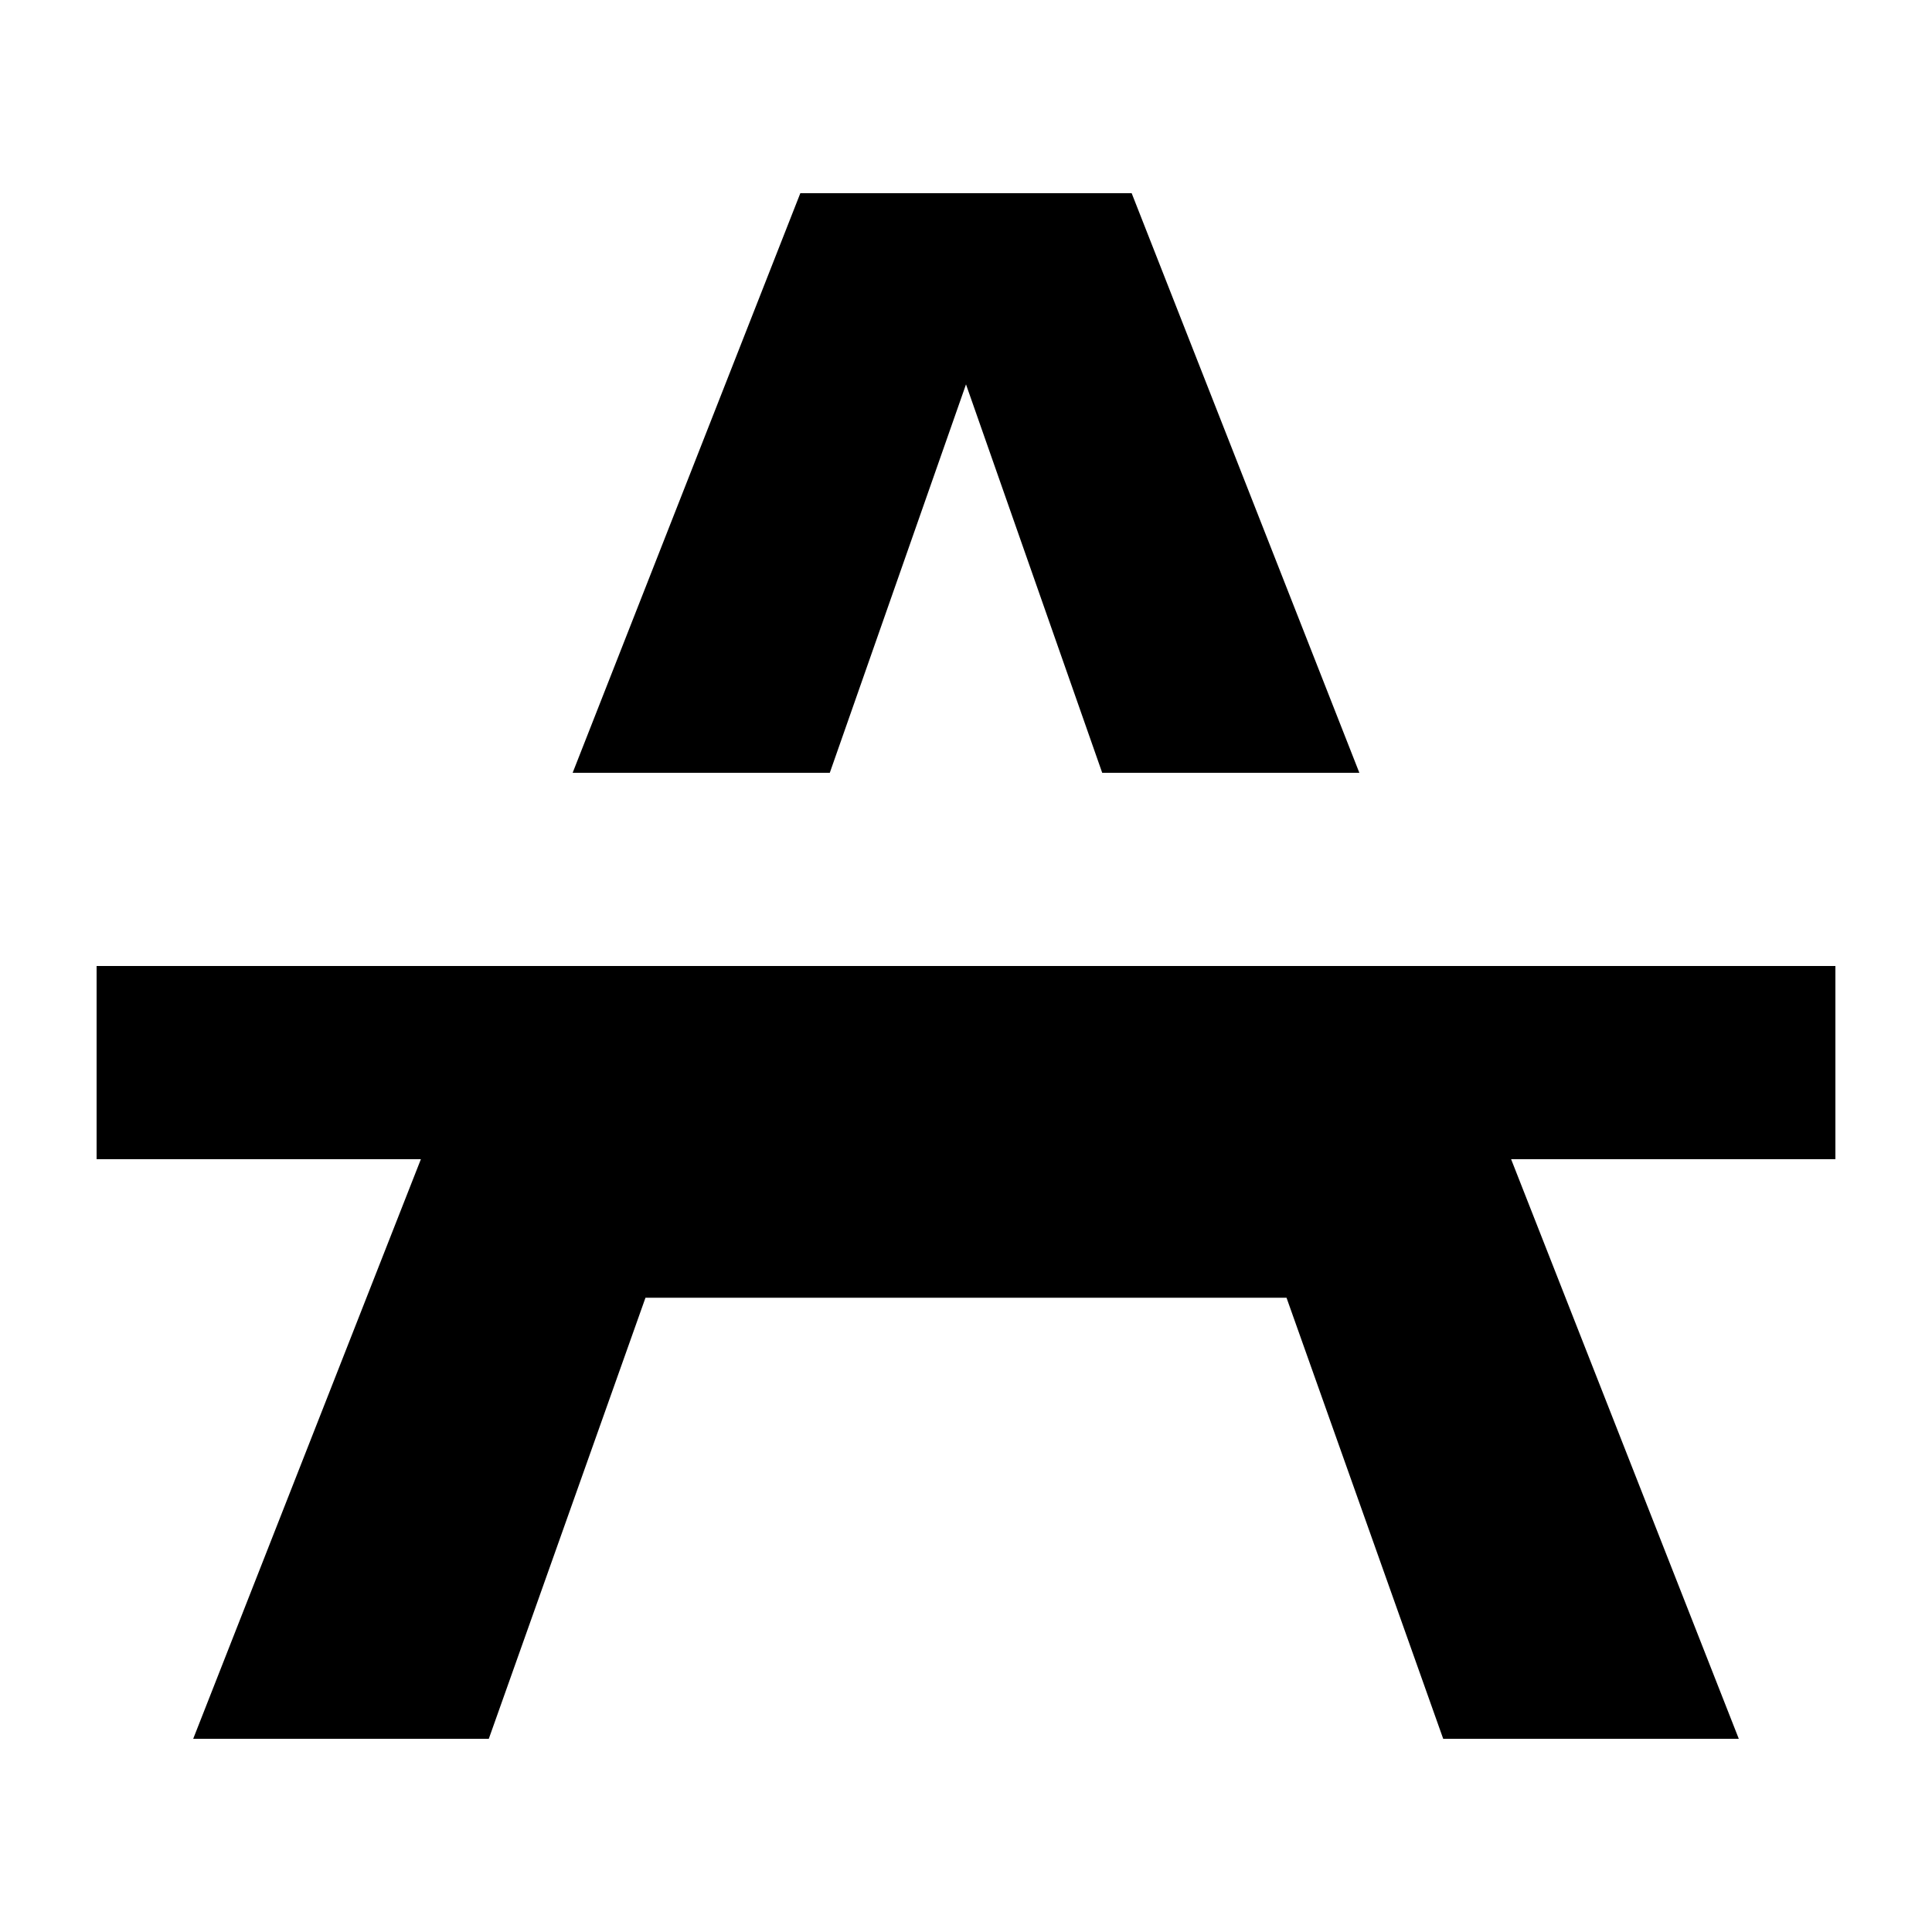
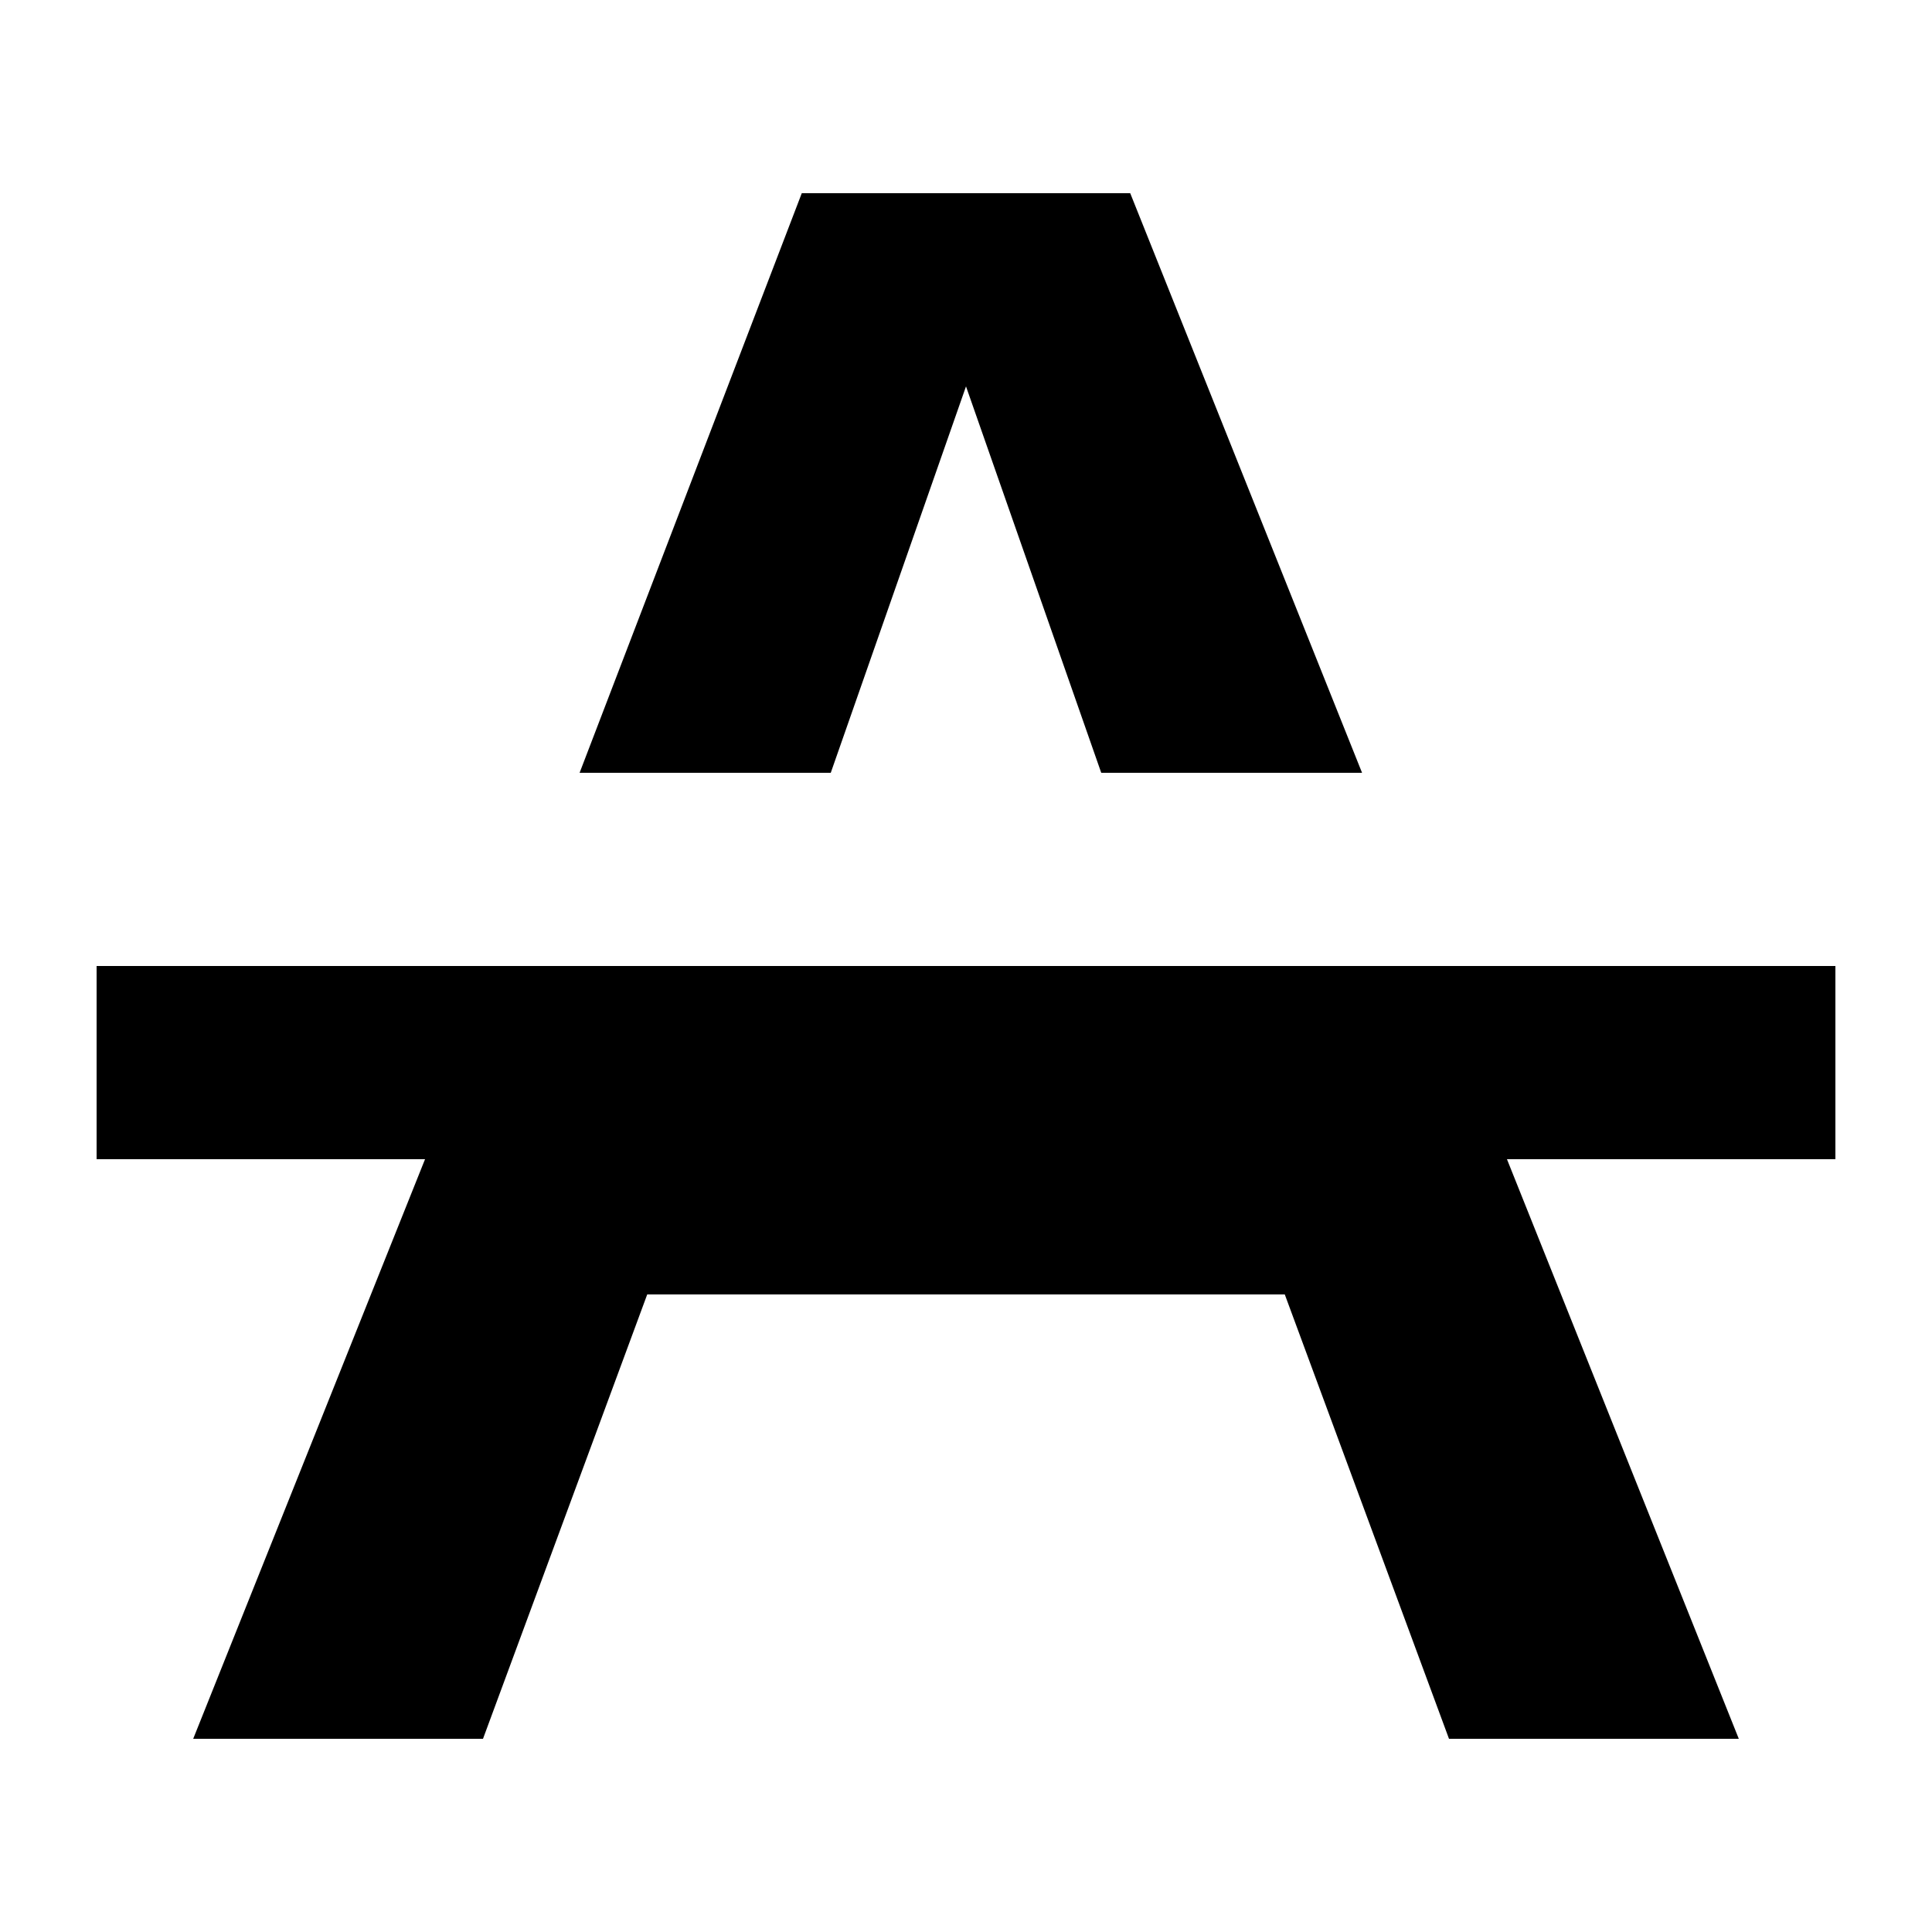
<svg xmlns="http://www.w3.org/2000/svg" width="20" height="20" viewBox="0 0 20 20">
  <g fill="#000">
-     <path d="M5.928 8H8.59L10 3.979 11.41 8h2.662l-2.357-6h-3.43zM1 10v2h3.357L2 18h3.06l1.622-4.566h6.636L14.94 18H18l-2.357-6H19v-2z" />
+     <path d="M6 8h2.6L10 4l1.4 4h2.7l-2.4-6H8.3zm-5 2v2h3.4L2 18h3l1.7-4.6h6.6L15 18H18l-2.4-6H19v-2z" />
  </g>
</svg>
